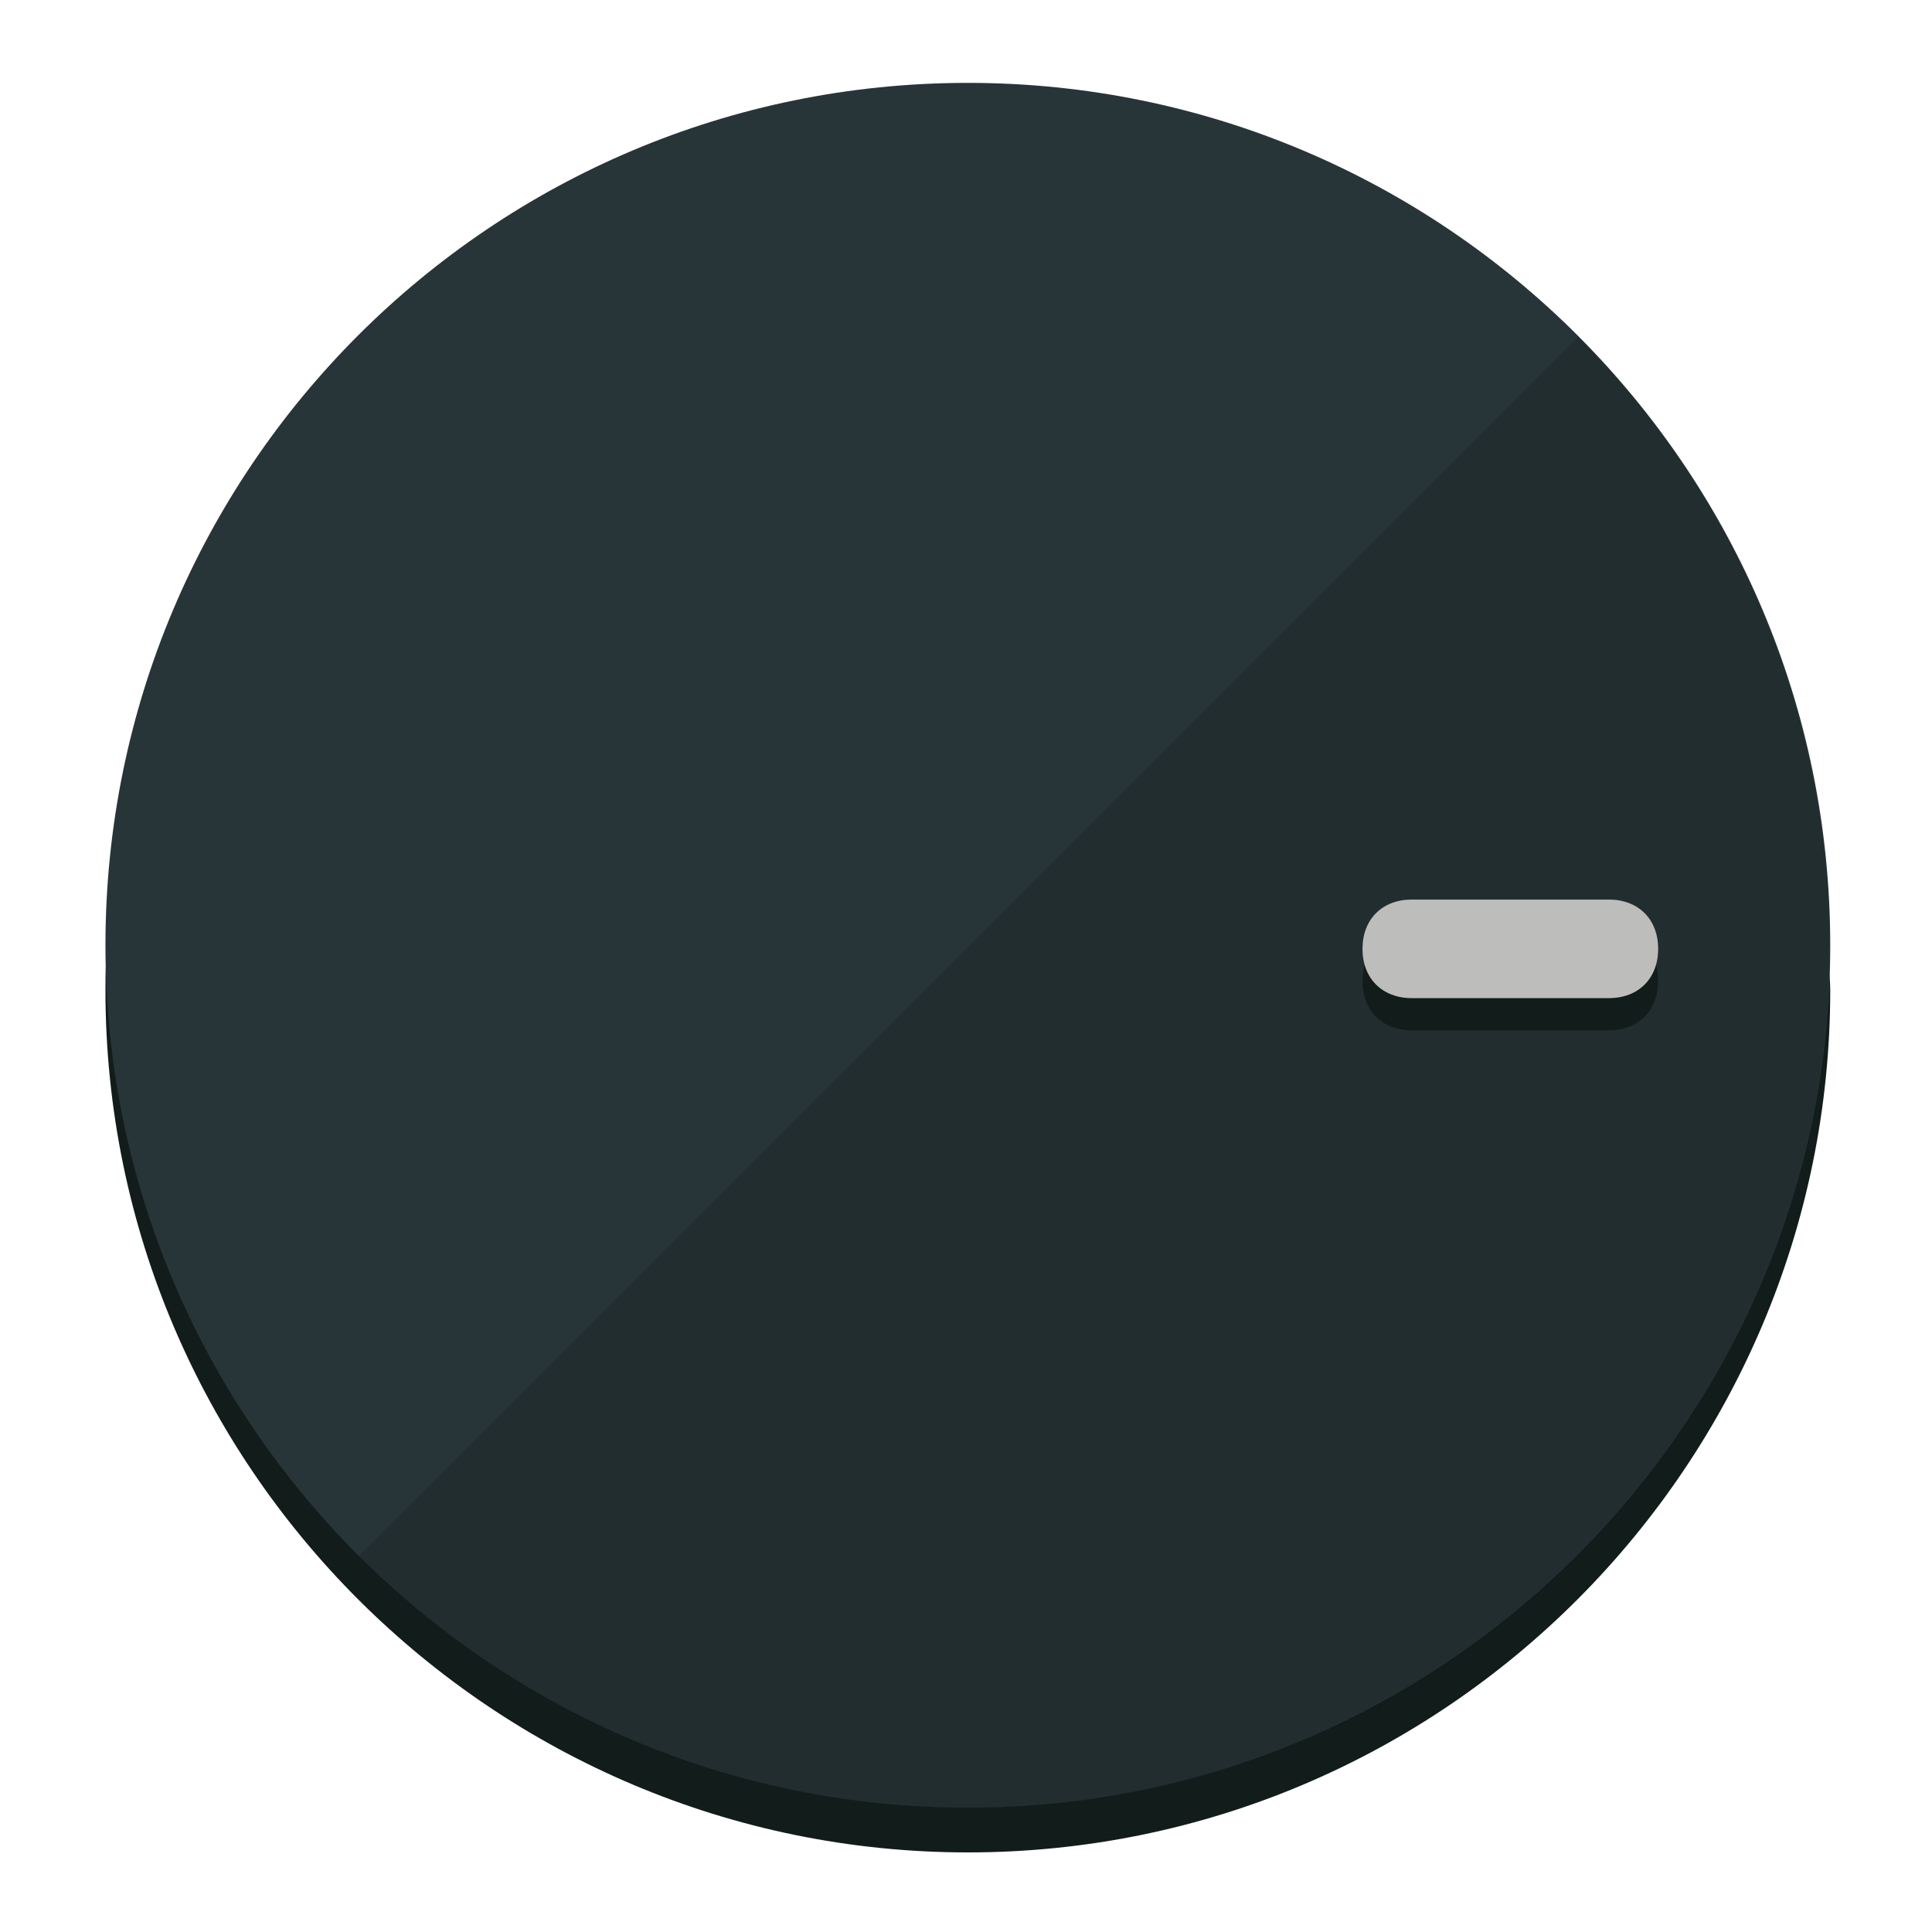
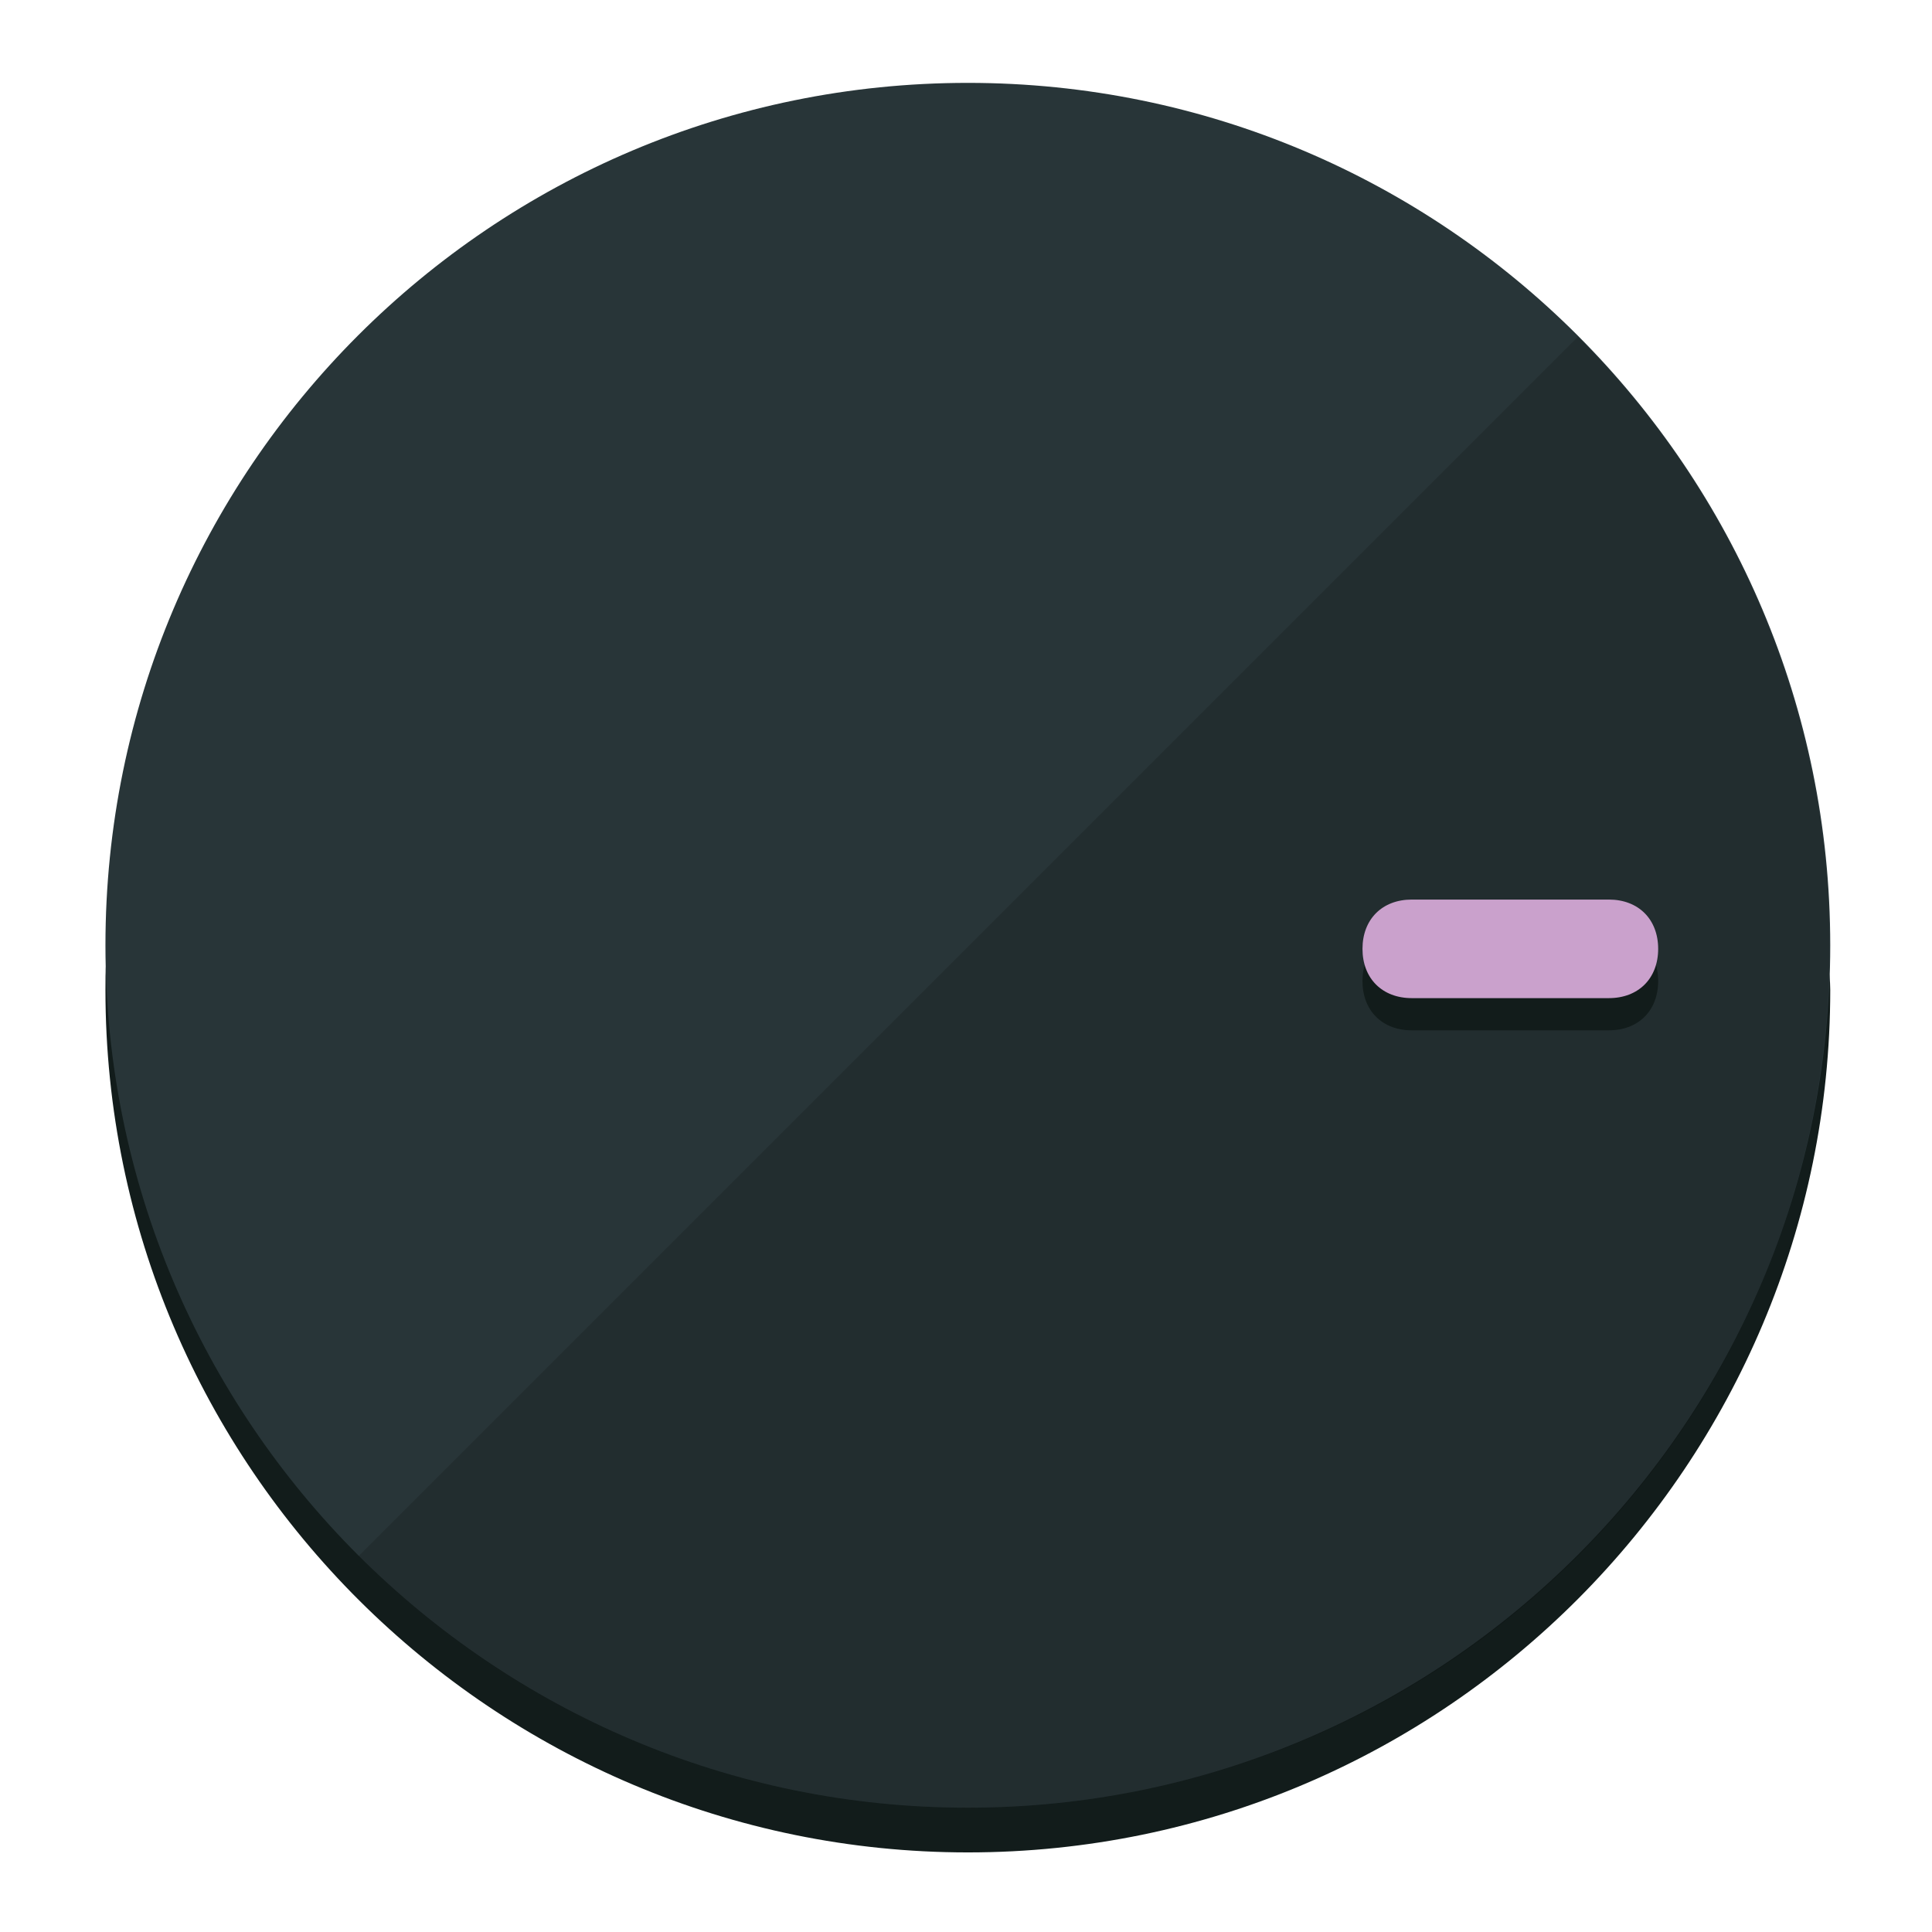
<svg xmlns="http://www.w3.org/2000/svg" height="120px" width="120px" version="1.1" id="Layer_1" viewBox="0 0 496.8 496.8" xml:space="preserve">
  <defs id="defs23" />
  <g id="g3158">
    <path style="display:inline;fill:#121c1b;fill-opacity:1;stroke-width:1.584" d="m 248.875,445.92 c 116.582,0 212.89,-91.238 220.493,-205.286 0,5.069 1.267,8.87 1.267,13.939 0,121.651 -98.842,221.76 -221.76,221.76 -121.651,0 -221.76,-98.842 -221.76,-221.76 0,-5.069 0,-8.87 1.267,-13.939 7.603,114.048 103.91,205.286 220.493,205.286 z" id="path8" />
    <circle style="display:inline;fill:#283538;fill-opacity:1;stroke-width:1.584" cx="248.875" cy="243.071" r="221.76" id="circle12" />
    <path style="display:inline;fill:#000000;fill-opacity:0.154;stroke-width:1.587" d="m 405.744,86.606 c 86.308,86.308 86.308,227.193 0,313.5 -86.308,86.308 -227.193,86.308 -313.5,0" id="path14" />
  </g>
  <g id="g3198">
    <circle style="display:none;fill:#000000;fill-opacity:0;stroke-width:1.584" cx="243.582" cy="-248.467" r="221.76" id="circle12-3" transform="rotate(90)" />
    <path style="display:inline;fill:#121c1b;fill-opacity:1;stroke-width:1.584" d="m 363.026,264.942 c -7.603,0 -12.672,-5.069 -12.672,-12.672 v 0 c 0,-7.603 5.069,-12.672 12.672,-12.672 h 50.688 c 7.603,0 12.672,5.069 12.672,12.672 v 0 c 0,7.603 -5.069,12.672 -12.672,12.672 z" id="path3789" />
-     <path style="display:inline;fill:#BDBDBC;stroke-width:1.584" d="m 363.026,256.662 c -7.603,0 -12.672,-5.069 -12.672,-12.672 v 0 c 0,-7.603 5.069,-12.672 12.672,-12.672 h 50.688 c 7.603,0 12.672,5.069 12.672,12.672 v 0 c 0,7.603 -5.069,12.672 -12.672,12.672 z" id="path915" />
+     <path style="display:inline;fill:#CAA1CC;stroke-width:1.584" d="m 363.026,256.662 c -7.603,0 -12.672,-5.069 -12.672,-12.672 v 0 c 0,-7.603 5.069,-12.672 12.672,-12.672 h 50.688 c 7.603,0 12.672,5.069 12.672,12.672 v 0 c 0,7.603 -5.069,12.672 -12.672,12.672 z" id="path915" />
  </g>
</svg>
